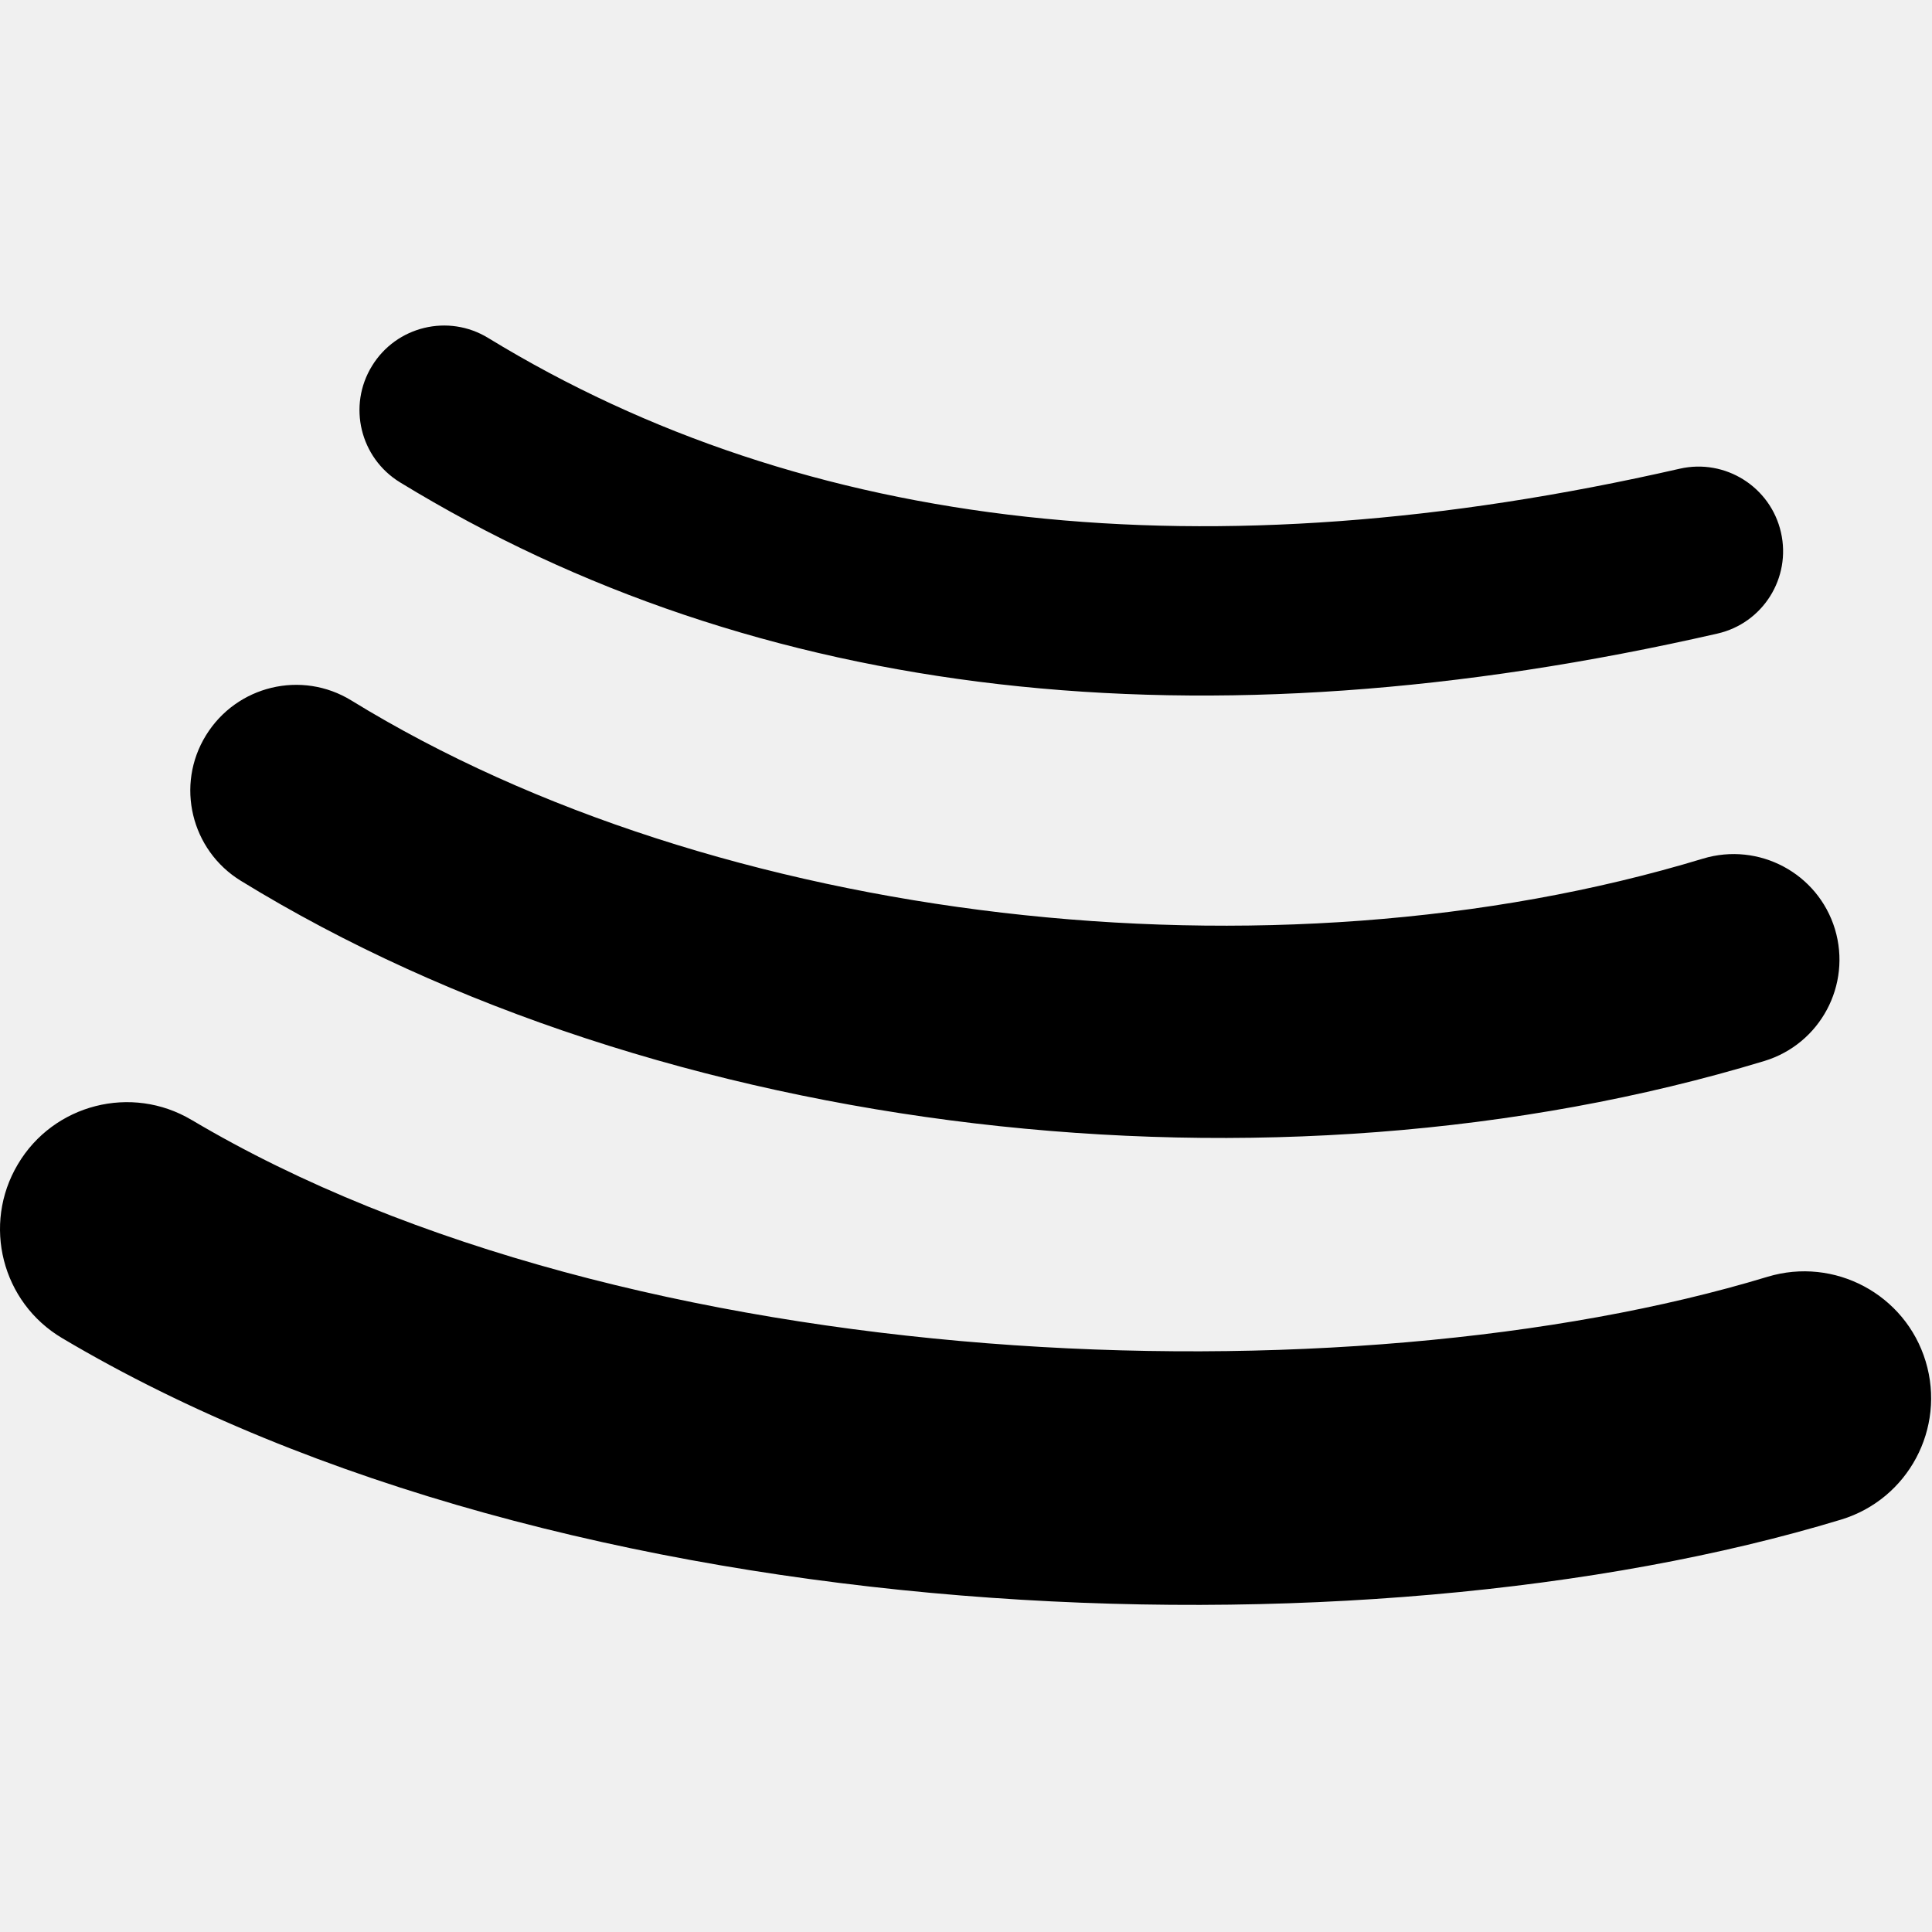
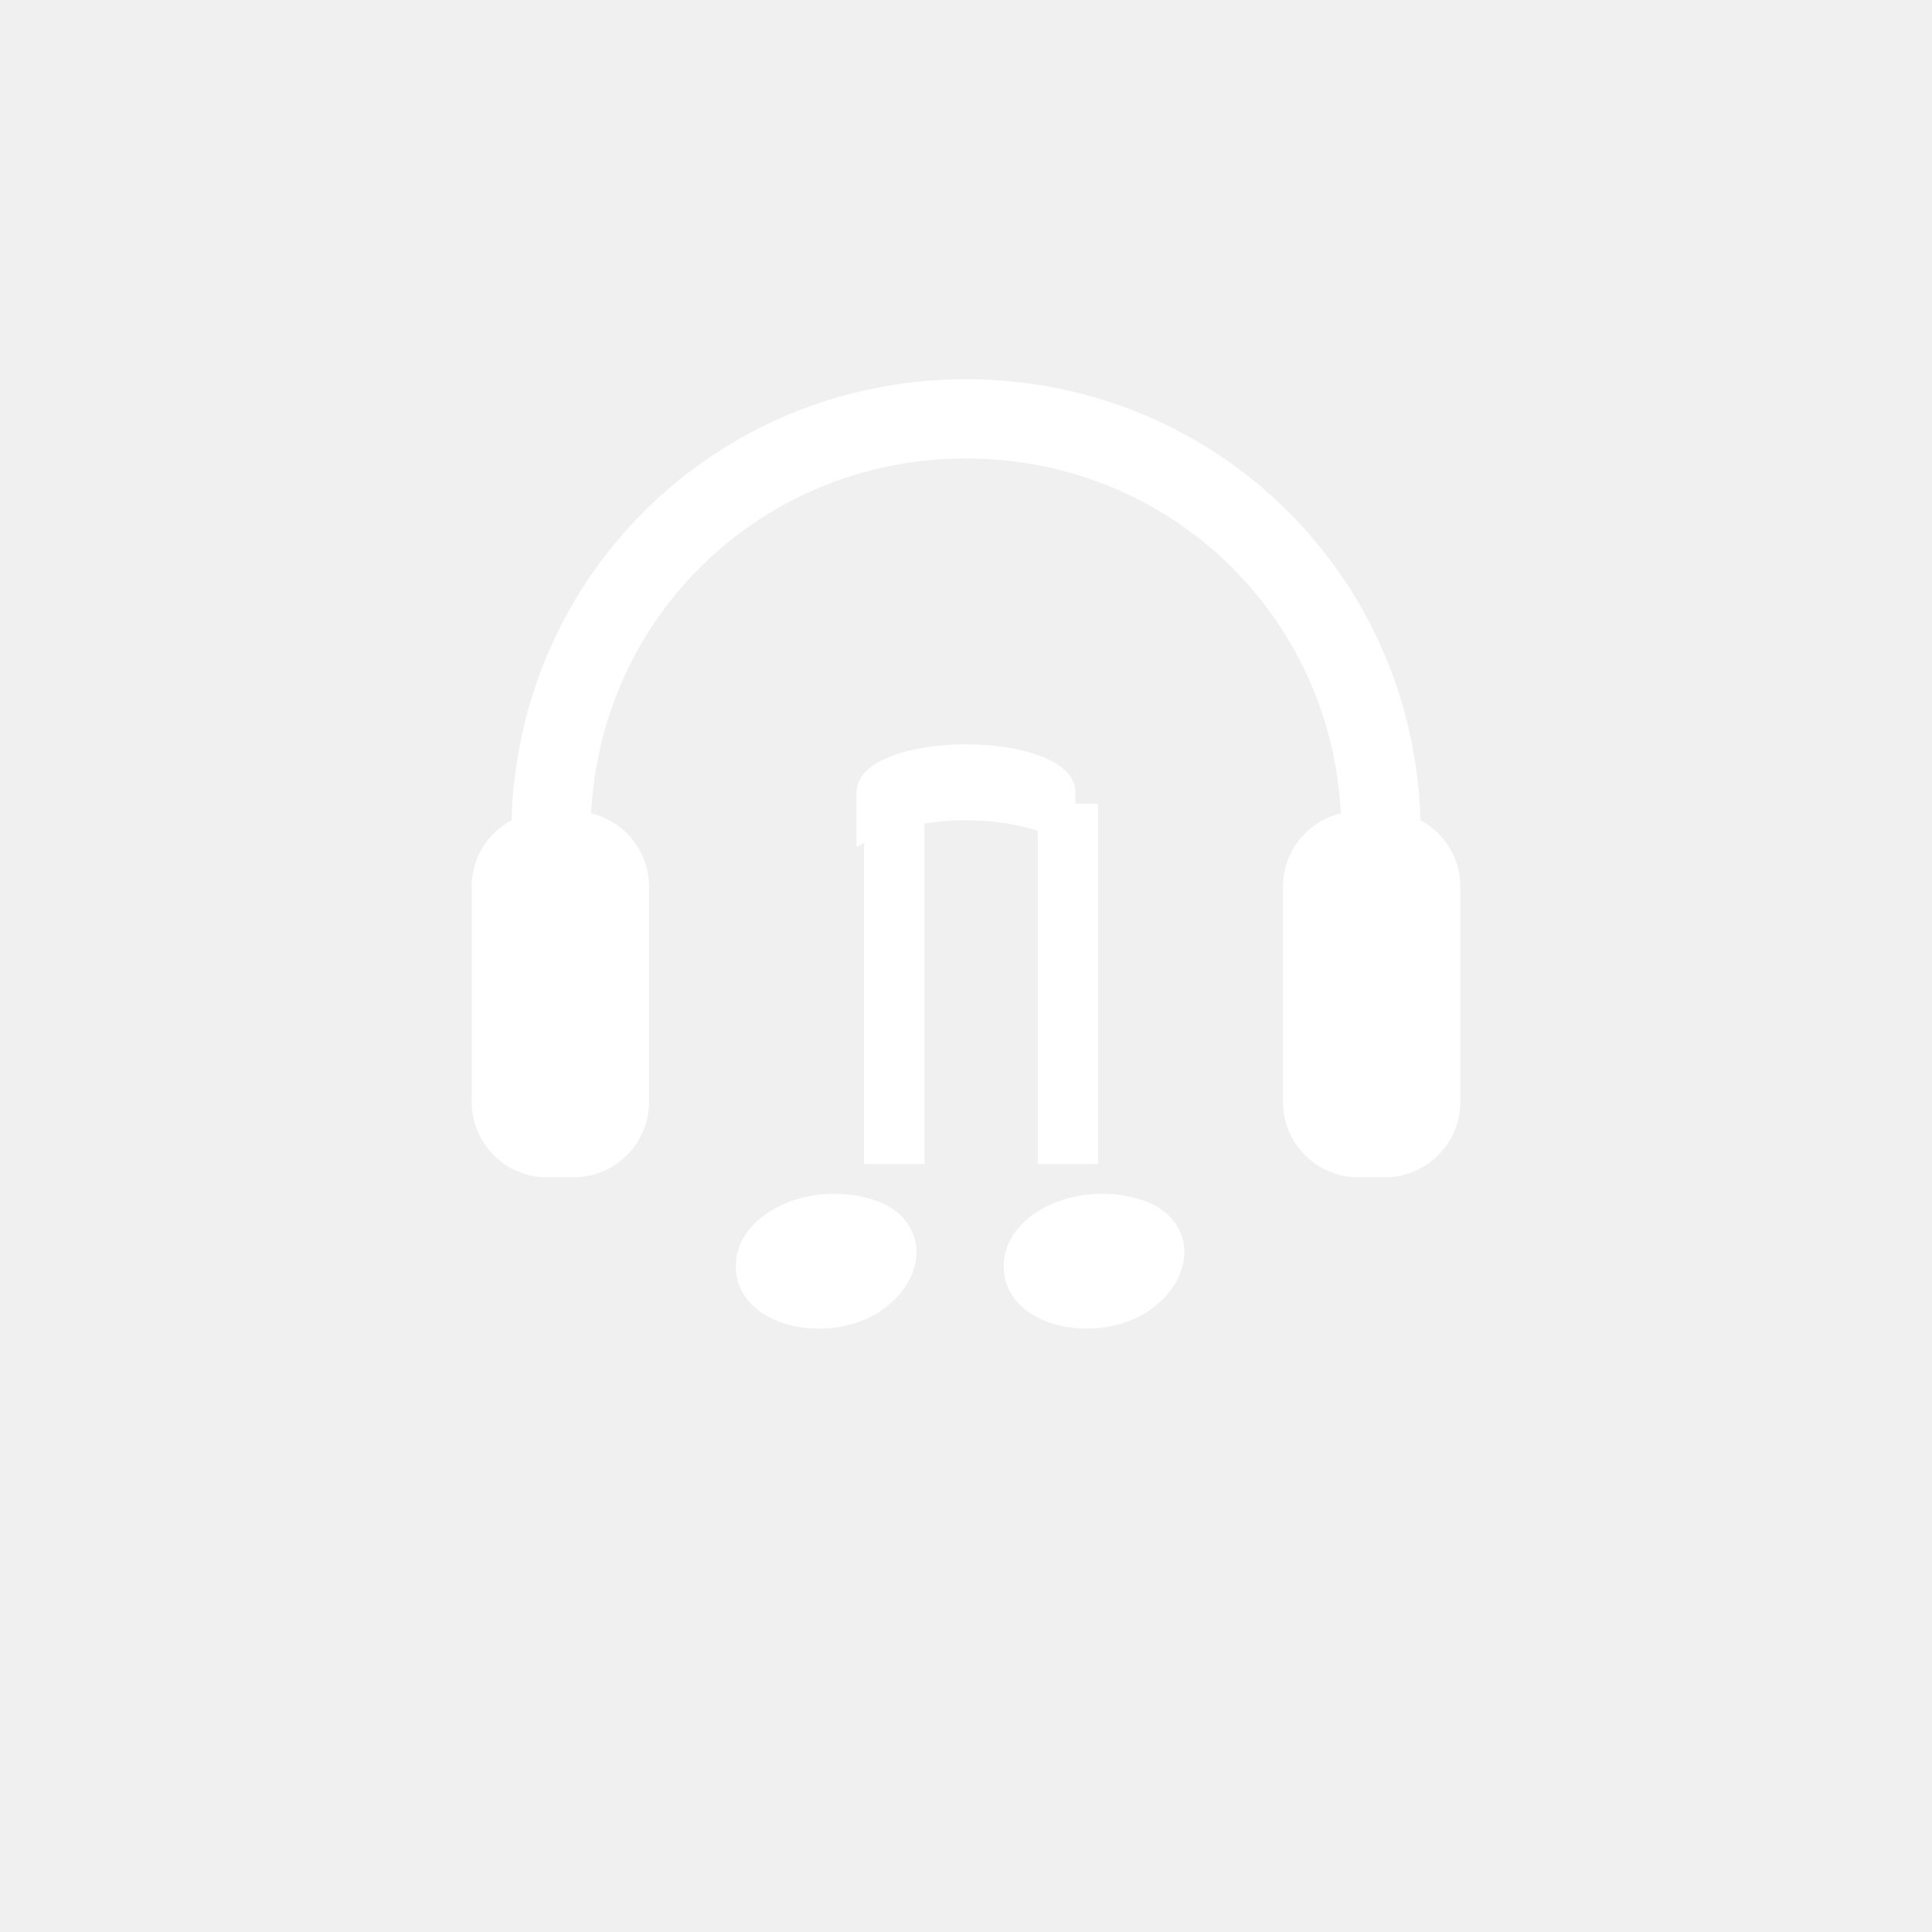
- <svg xmlns="http://www.w3.org/2000/svg" width="28" height="28" viewBox="0 0 730 484" fill="none">
-   <path fill="currentColor" d="M6.737 316.937C20.201 294.159 49.699 286.649 72.403 300.174H72.428C237.603 398.282 510.121 407.302 667.823 359.439C693.147 351.759 719.927 366.055 727.602 391.378C735.276 416.715 720.992 443.477 695.649 451.176C514.618 506.132 213.674 495.514 23.506 382.622C0.679 369.103 -6.788 339.685 6.737 316.937ZM77.814 154.865C89.38 136.046 113.982 130.11 132.77 141.676C270.528 226.369 480.519 250.891 643.46 201.43C664.592 195.047 686.911 206.957 693.324 228.052C699.689 249.184 687.774 271.46 666.679 277.886C480.555 334.36 249.169 307.004 90.971 209.79C72.183 198.224 66.247 173.628 77.814 154.865ZM140.542 15.301C149.722 0.246 169.428 -4.528 184.482 4.713C304.811 78.213 456.29 94.859 634.684 54.101C651.874 50.184 669.01 60.955 672.927 78.152C676.862 95.349 666.134 112.484 648.9 116.401C453.677 161.021 286.219 141.799 151.129 59.242C136.074 50.001 131.301 30.356 140.542 15.301Z" />
+ <svg xmlns="http://www.w3.org/2000/svg" width="28" height="28" viewBox="0 0 1024 1024" fill="none">
+   <g stroke="#FFFFFF" stroke-linecap="round" stroke-linejoin="round">
+     <path d="M292 486V442C292 319 390 222 512 222C634 222 732 319 732 442V486" stroke-width="42" />
+   </g>
+   <g fill="#FFFFFF">
+     <rect x="250" y="430" width="94" height="194" rx="40" />
+     <rect x="680" y="430" width="94" height="194" rx="40" />
+     <path d="M454 420C454 386 570 386 570 420V449C538 430 486 430 454 449Z" />
+     <path d="M458 426V617H490V426Z" />
+     <path d="M550 426V617H582V426Z" />
+     <path d="M390 671C390 642 432 624 466 637C493 648 492 679 465 696C437 713 390 703 390 671Z" />
+     <path d="M532 671C532 642 574 624 608 637C635 648 634 679 607 696C579 713 532 703 532 671Z" />
+   </g>
</svg>
